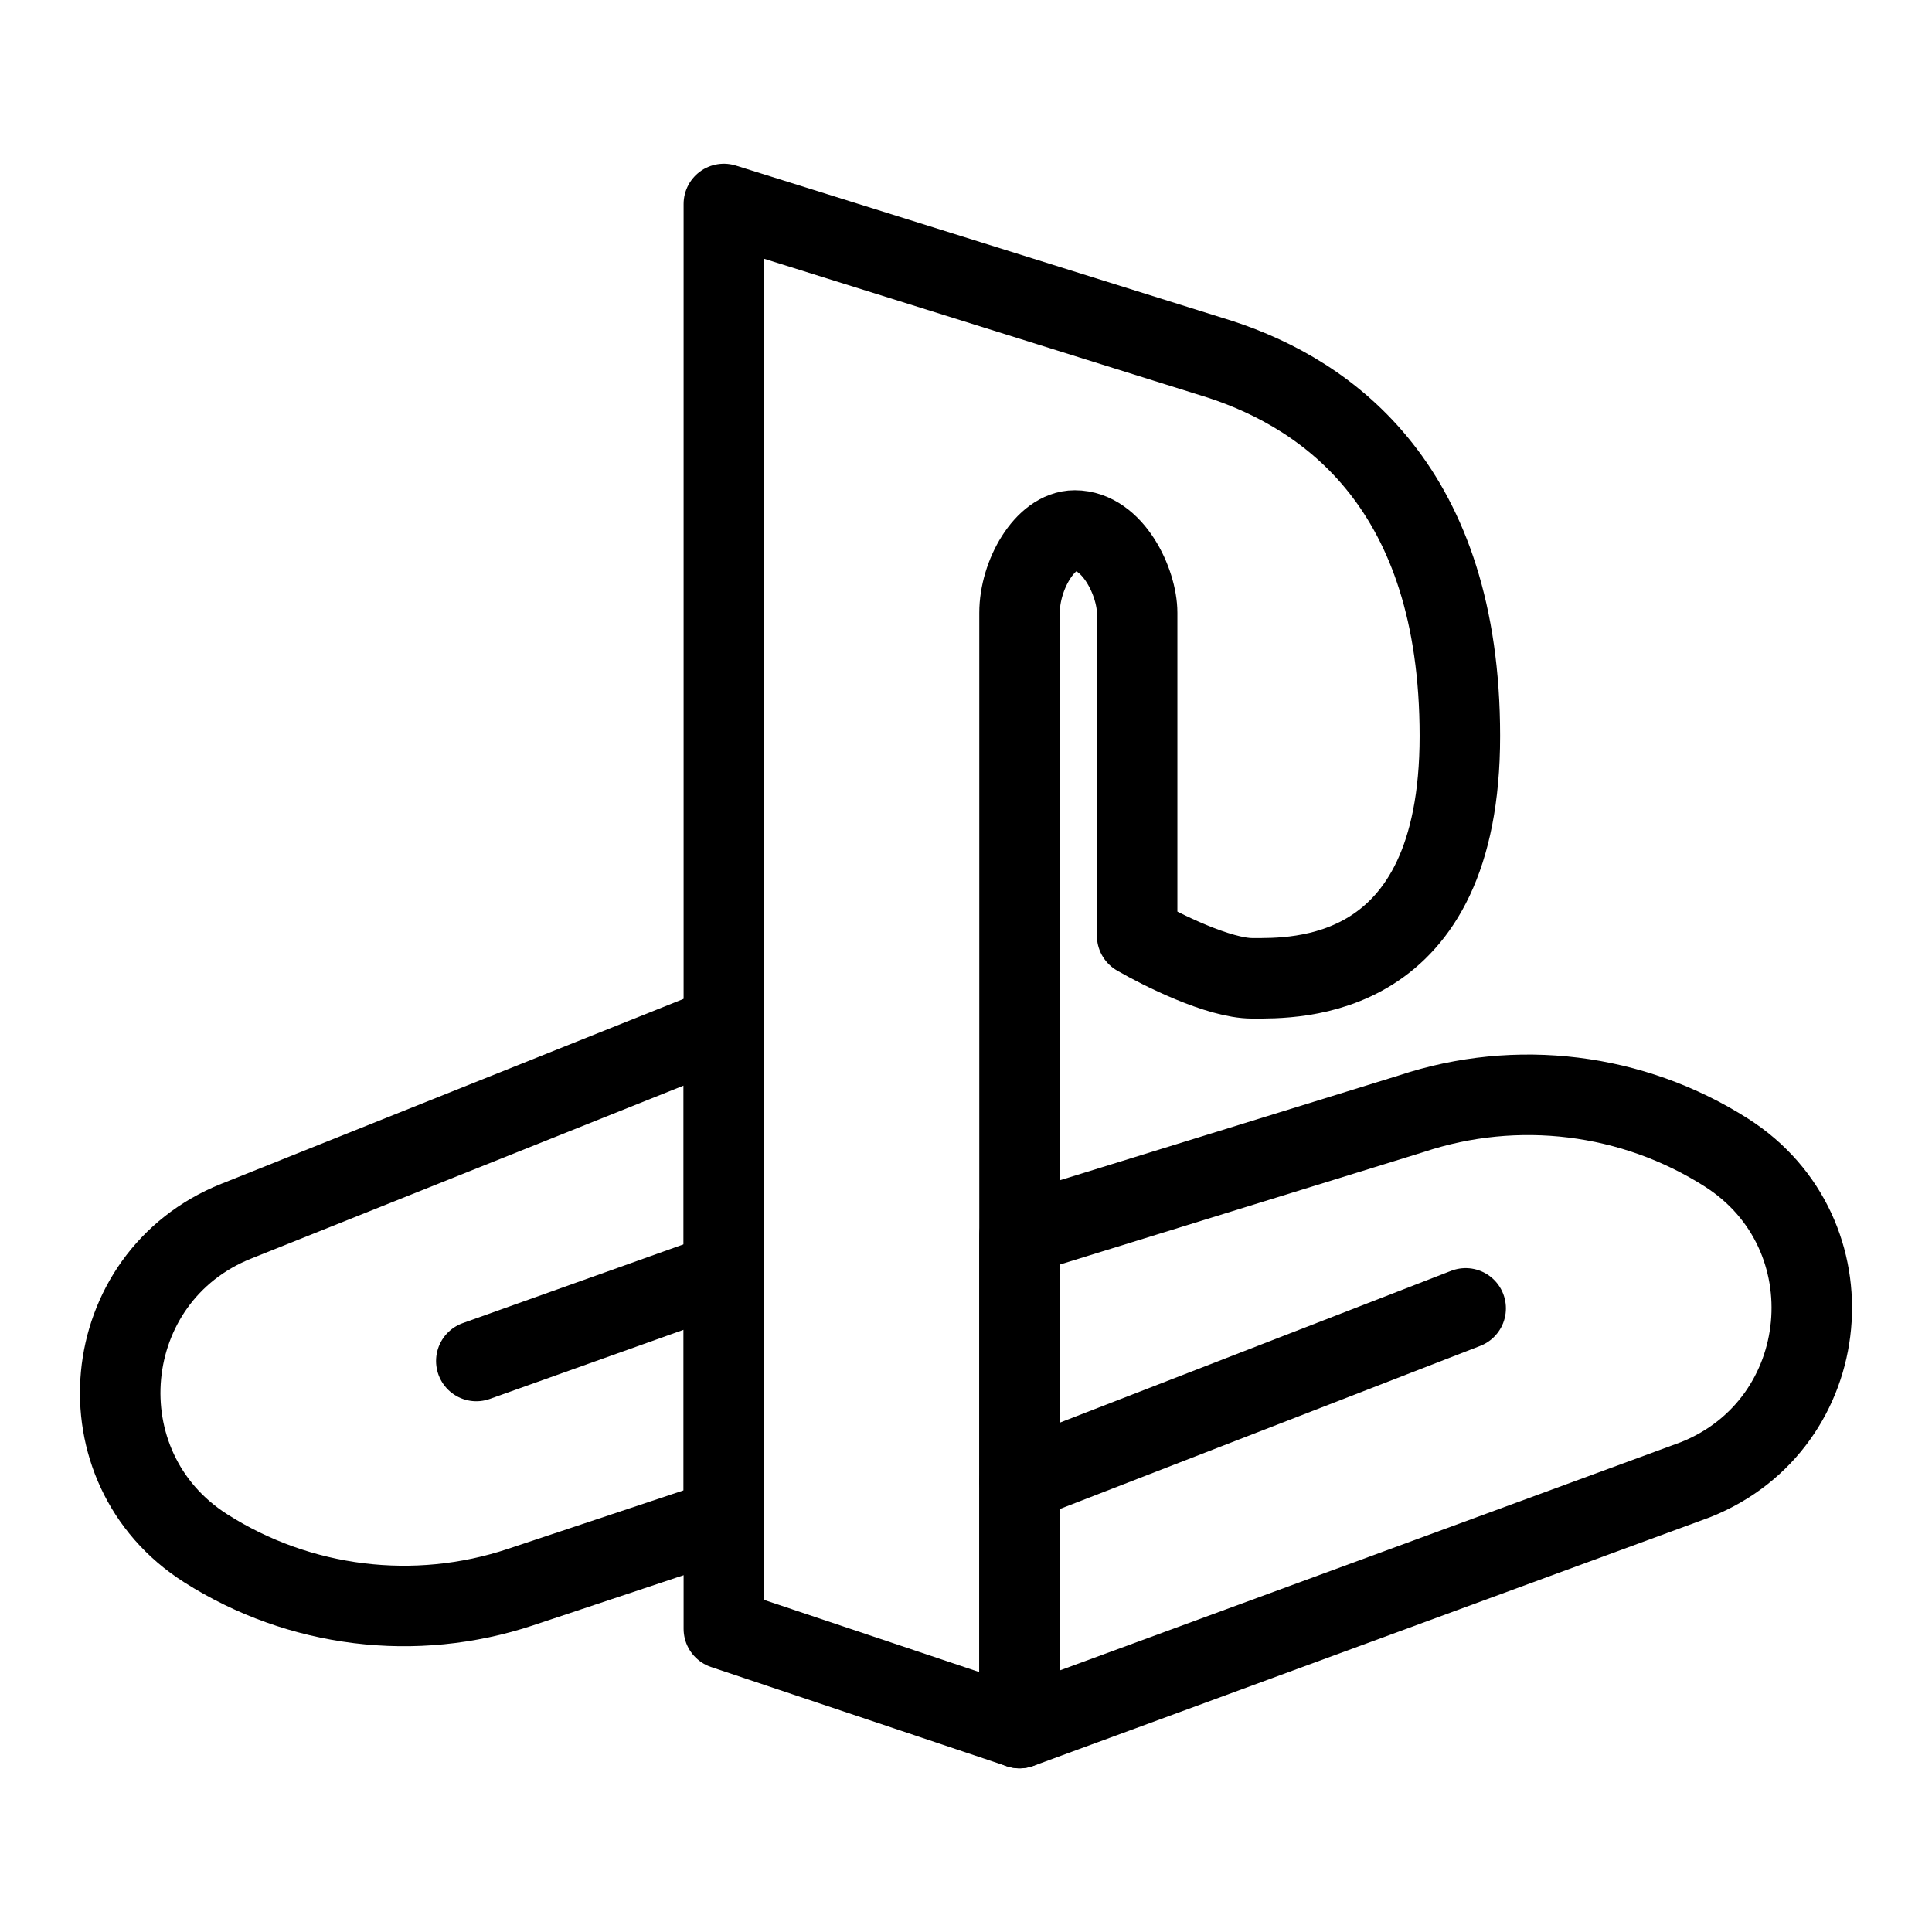
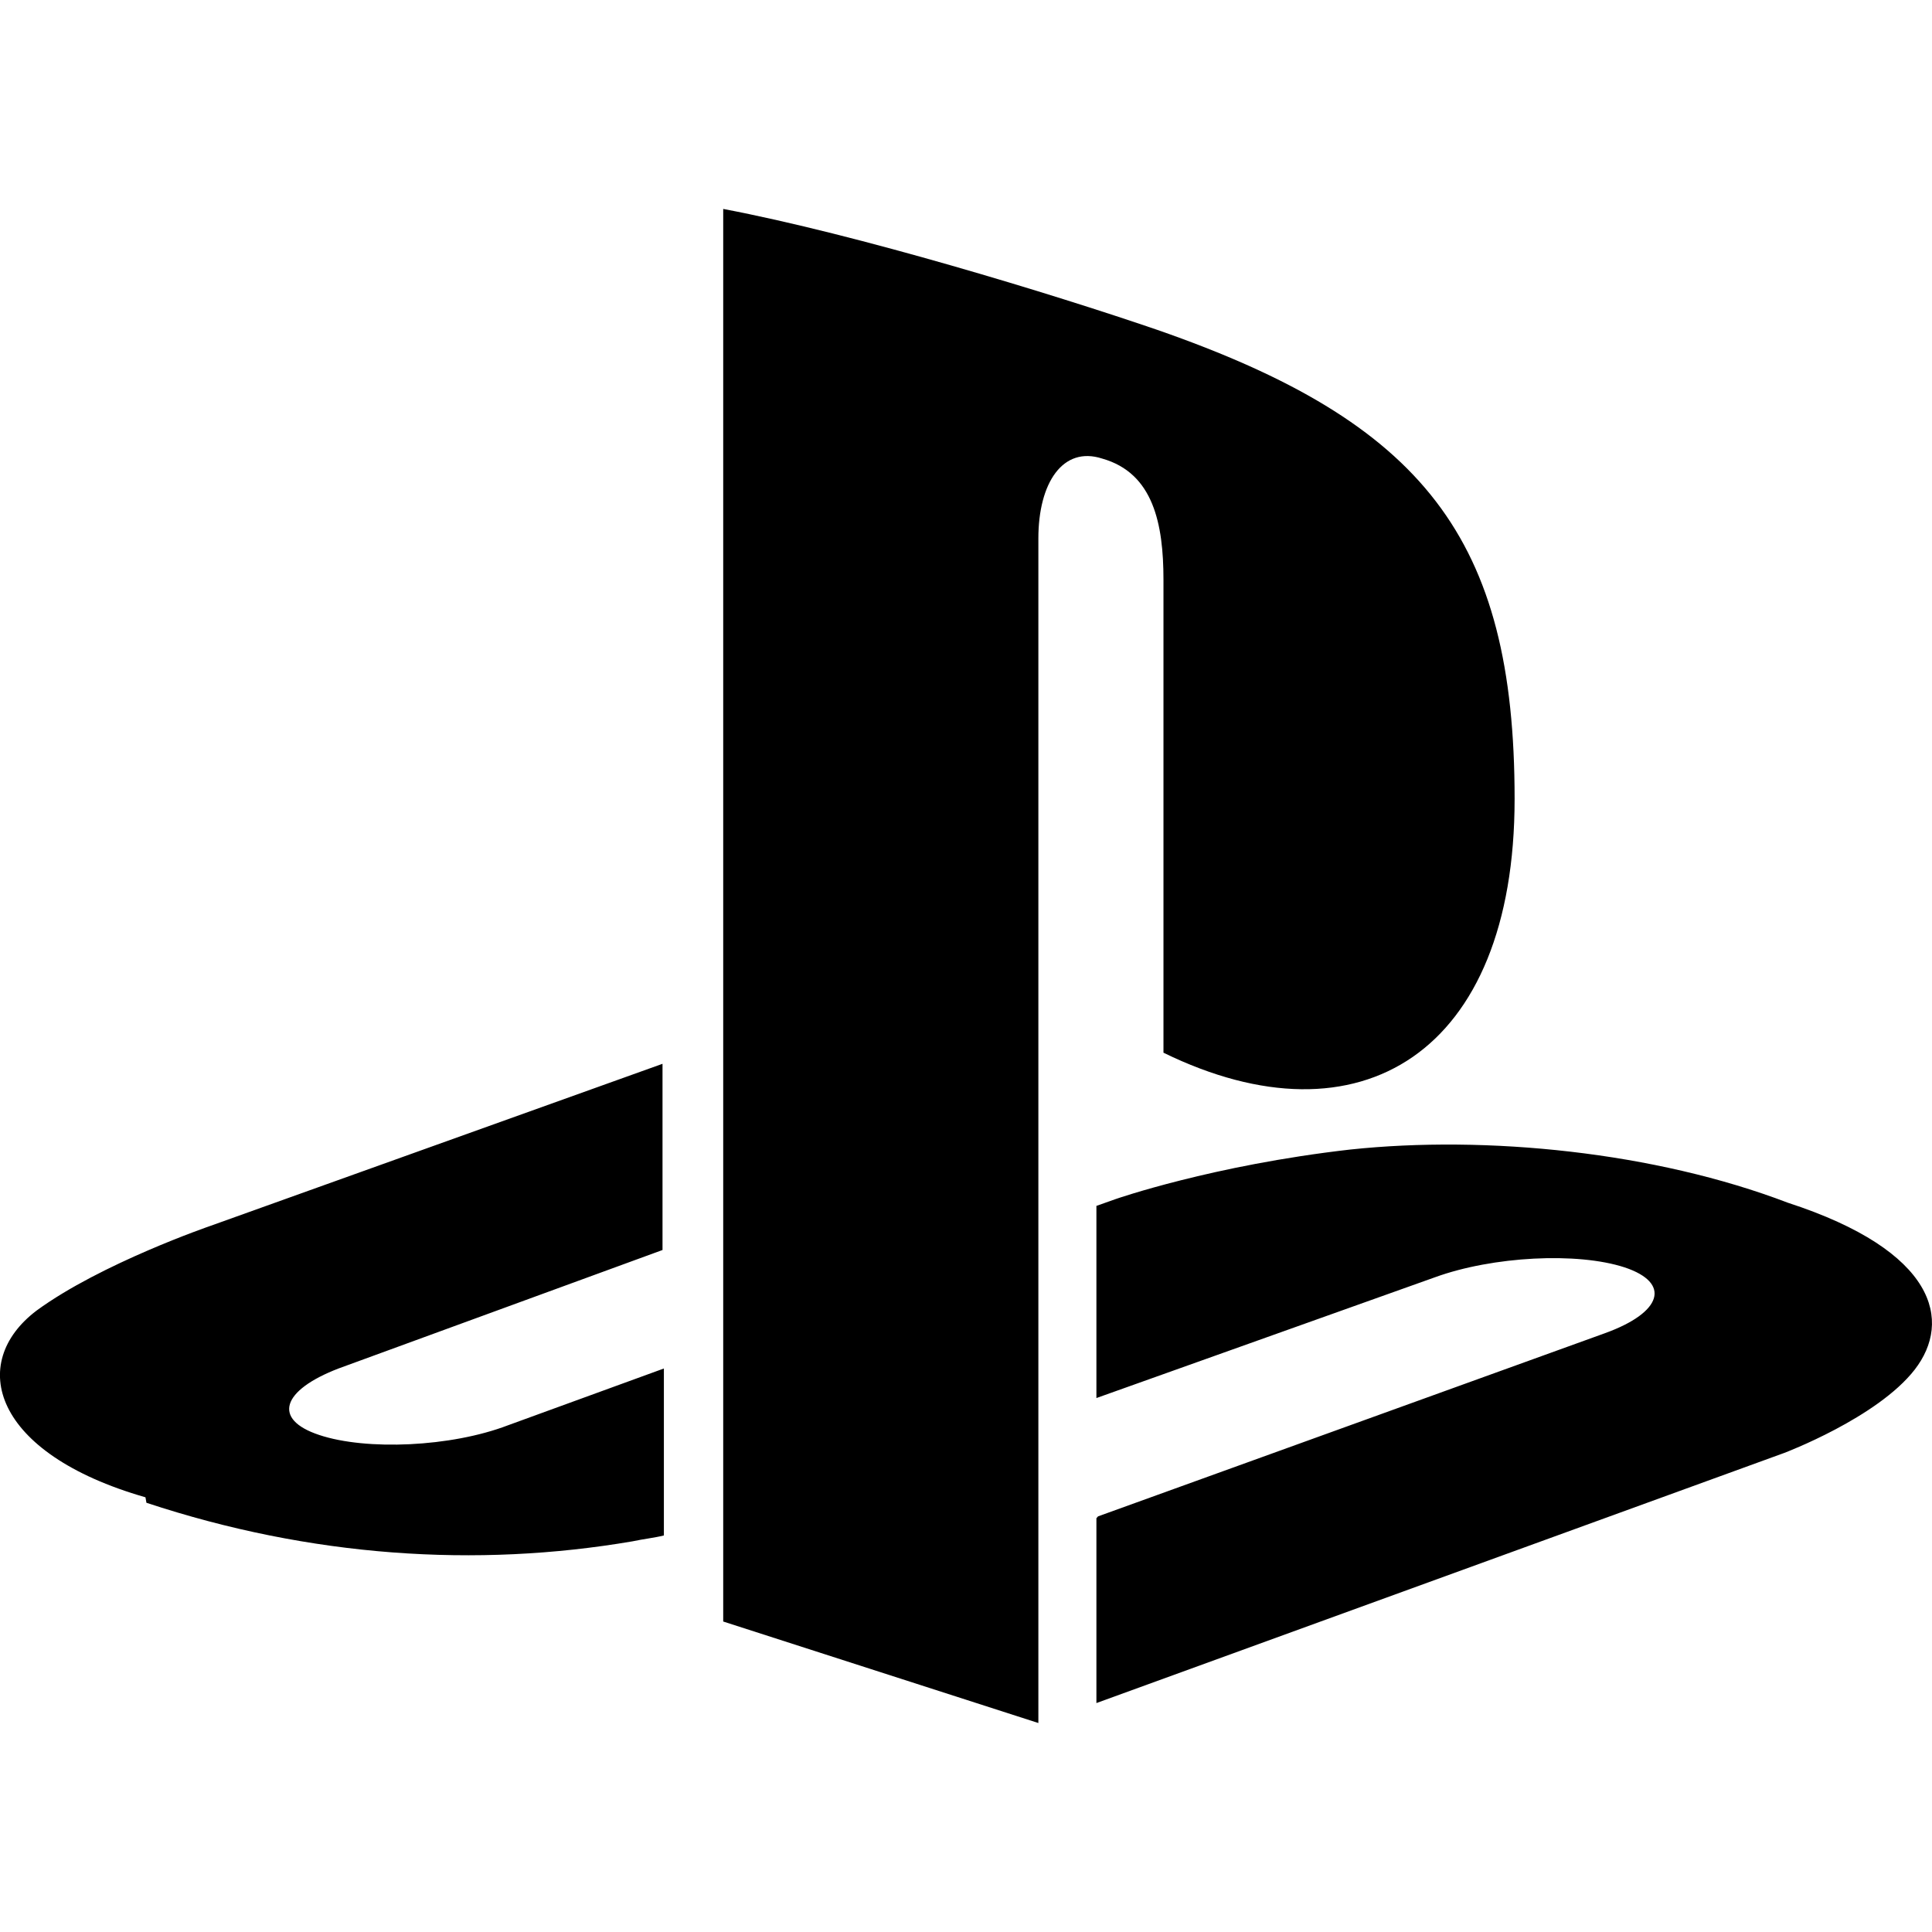
- <svg xmlns="http://www.w3.org/2000/svg" viewBox="0 0 24 24">
-   <g fill="none" stroke="currentColor" stroke-linejoin="round">
-     <path d="m2.935 15.17l6.057-2.423v6.127l-2.524.841a4.59 4.59 0 0 1-3.913-.482c-1.576-1.003-1.355-3.37.38-4.063Z" />
-     <path stroke-linecap="round" d="m5.917 16.907l3.075-1.097" />
-     <path d="m21.065 18.38l-8.4 3.087V15.34l4.867-1.505a4.59 4.59 0 0 1 3.913.482c1.576 1.003 1.355 3.37-.38 4.063Z" />
-     <path stroke-linecap="round" d="m18.207 16.253l-5.542 2.15" />
-     <path d="m12.665 21.466l-3.673-1.232v-17.7l6.166 1.93c1.353.442 2.977 1.602 2.977 4.679s-2.059 3.01-2.579 3.01c-.415 0-1.126-.354-1.43-.53v-4.01c0-.377-.3-1.023-.775-1.023c-.372 0-.686.557-.686 1.022z" />
-   </g>
+ <svg xmlns="http://www.w3.org/2000/svg" role="img" viewBox="0 0 24 24">
+   <path d="M8.984 2.596v17.547l3.915 1.261V6.688c0-.69.304-1.151.794-.991.636.18.76.814.76 1.505v5.875c2.441 1.193 4.362-.002 4.362-3.152 0-3.237-1.126-4.675-4.438-5.827-1.307-.448-3.728-1.186-5.39-1.502zm4.656 16.241l6.296-2.275c.715-.258.826-.625.246-.818-.586-.192-1.637-.139-2.357.123l-4.205 1.5V14.98l.24-.085s1.201-.42 2.913-.615c1.696-.18 3.785.03 5.437.661 1.848.601 2.04 1.472 1.576 2.072-.465.6-1.622 1.036-1.622 1.036l-8.544 3.107V18.86zM1.807 18.6c-1.9-.545-2.214-1.668-1.352-2.32.801-.586 2.16-1.052 2.16-1.052l5.615-2.013v2.313L4.205 17c-.705.271-.825.632-.239.826.586.195 1.637.15 2.343-.12L8.247 17v2.074c-.12.03-.256.044-.39.073-1.939.331-3.996.196-6.038-.479z" />
</svg>
